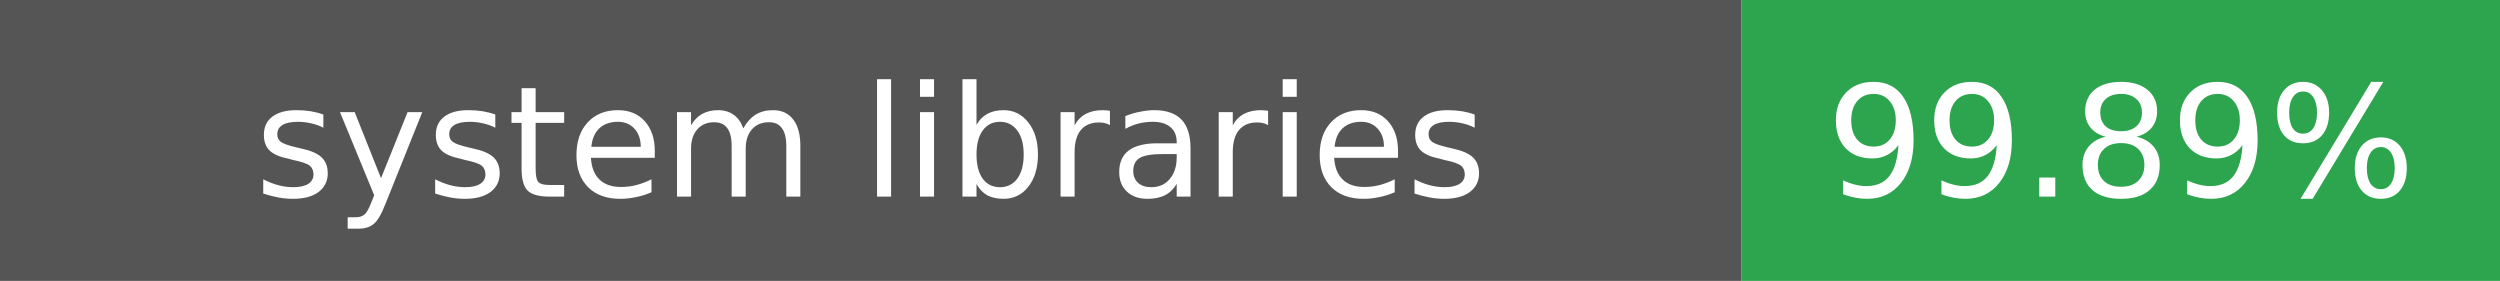
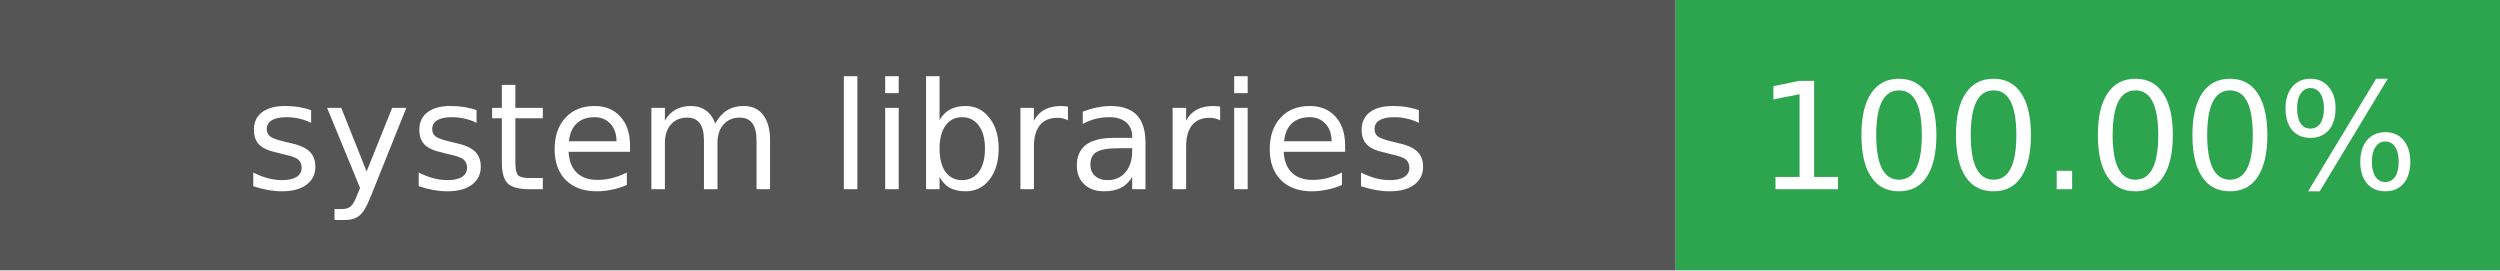
- <svg xmlns="http://www.w3.org/2000/svg" width="178" height="20" role="img" aria-label="system libraries: 99.89%">
+ <svg xmlns="http://www.w3.org/2000/svg" width="185" height="20" role="img" aria-label="system libraries: 100.00%">
  <rect width="124" height="20" fill="#555" />
-   <rect x="124" width="54" height="20" fill="#2da44e" />
+   <rect x="124" width="61" height="20" fill="#2da44e" />
  <g fill="#fff" font-family="Verdana,DejaVu Sans,sans-serif" font-size="11">
    <text x="62.0" y="14" text-anchor="middle">system libraries</text>
-     <text x="151.0" y="14" text-anchor="middle">99.89%</text>
+     <text x="154.5" y="14" text-anchor="middle">100.00%</text>
  </g>
</svg>
